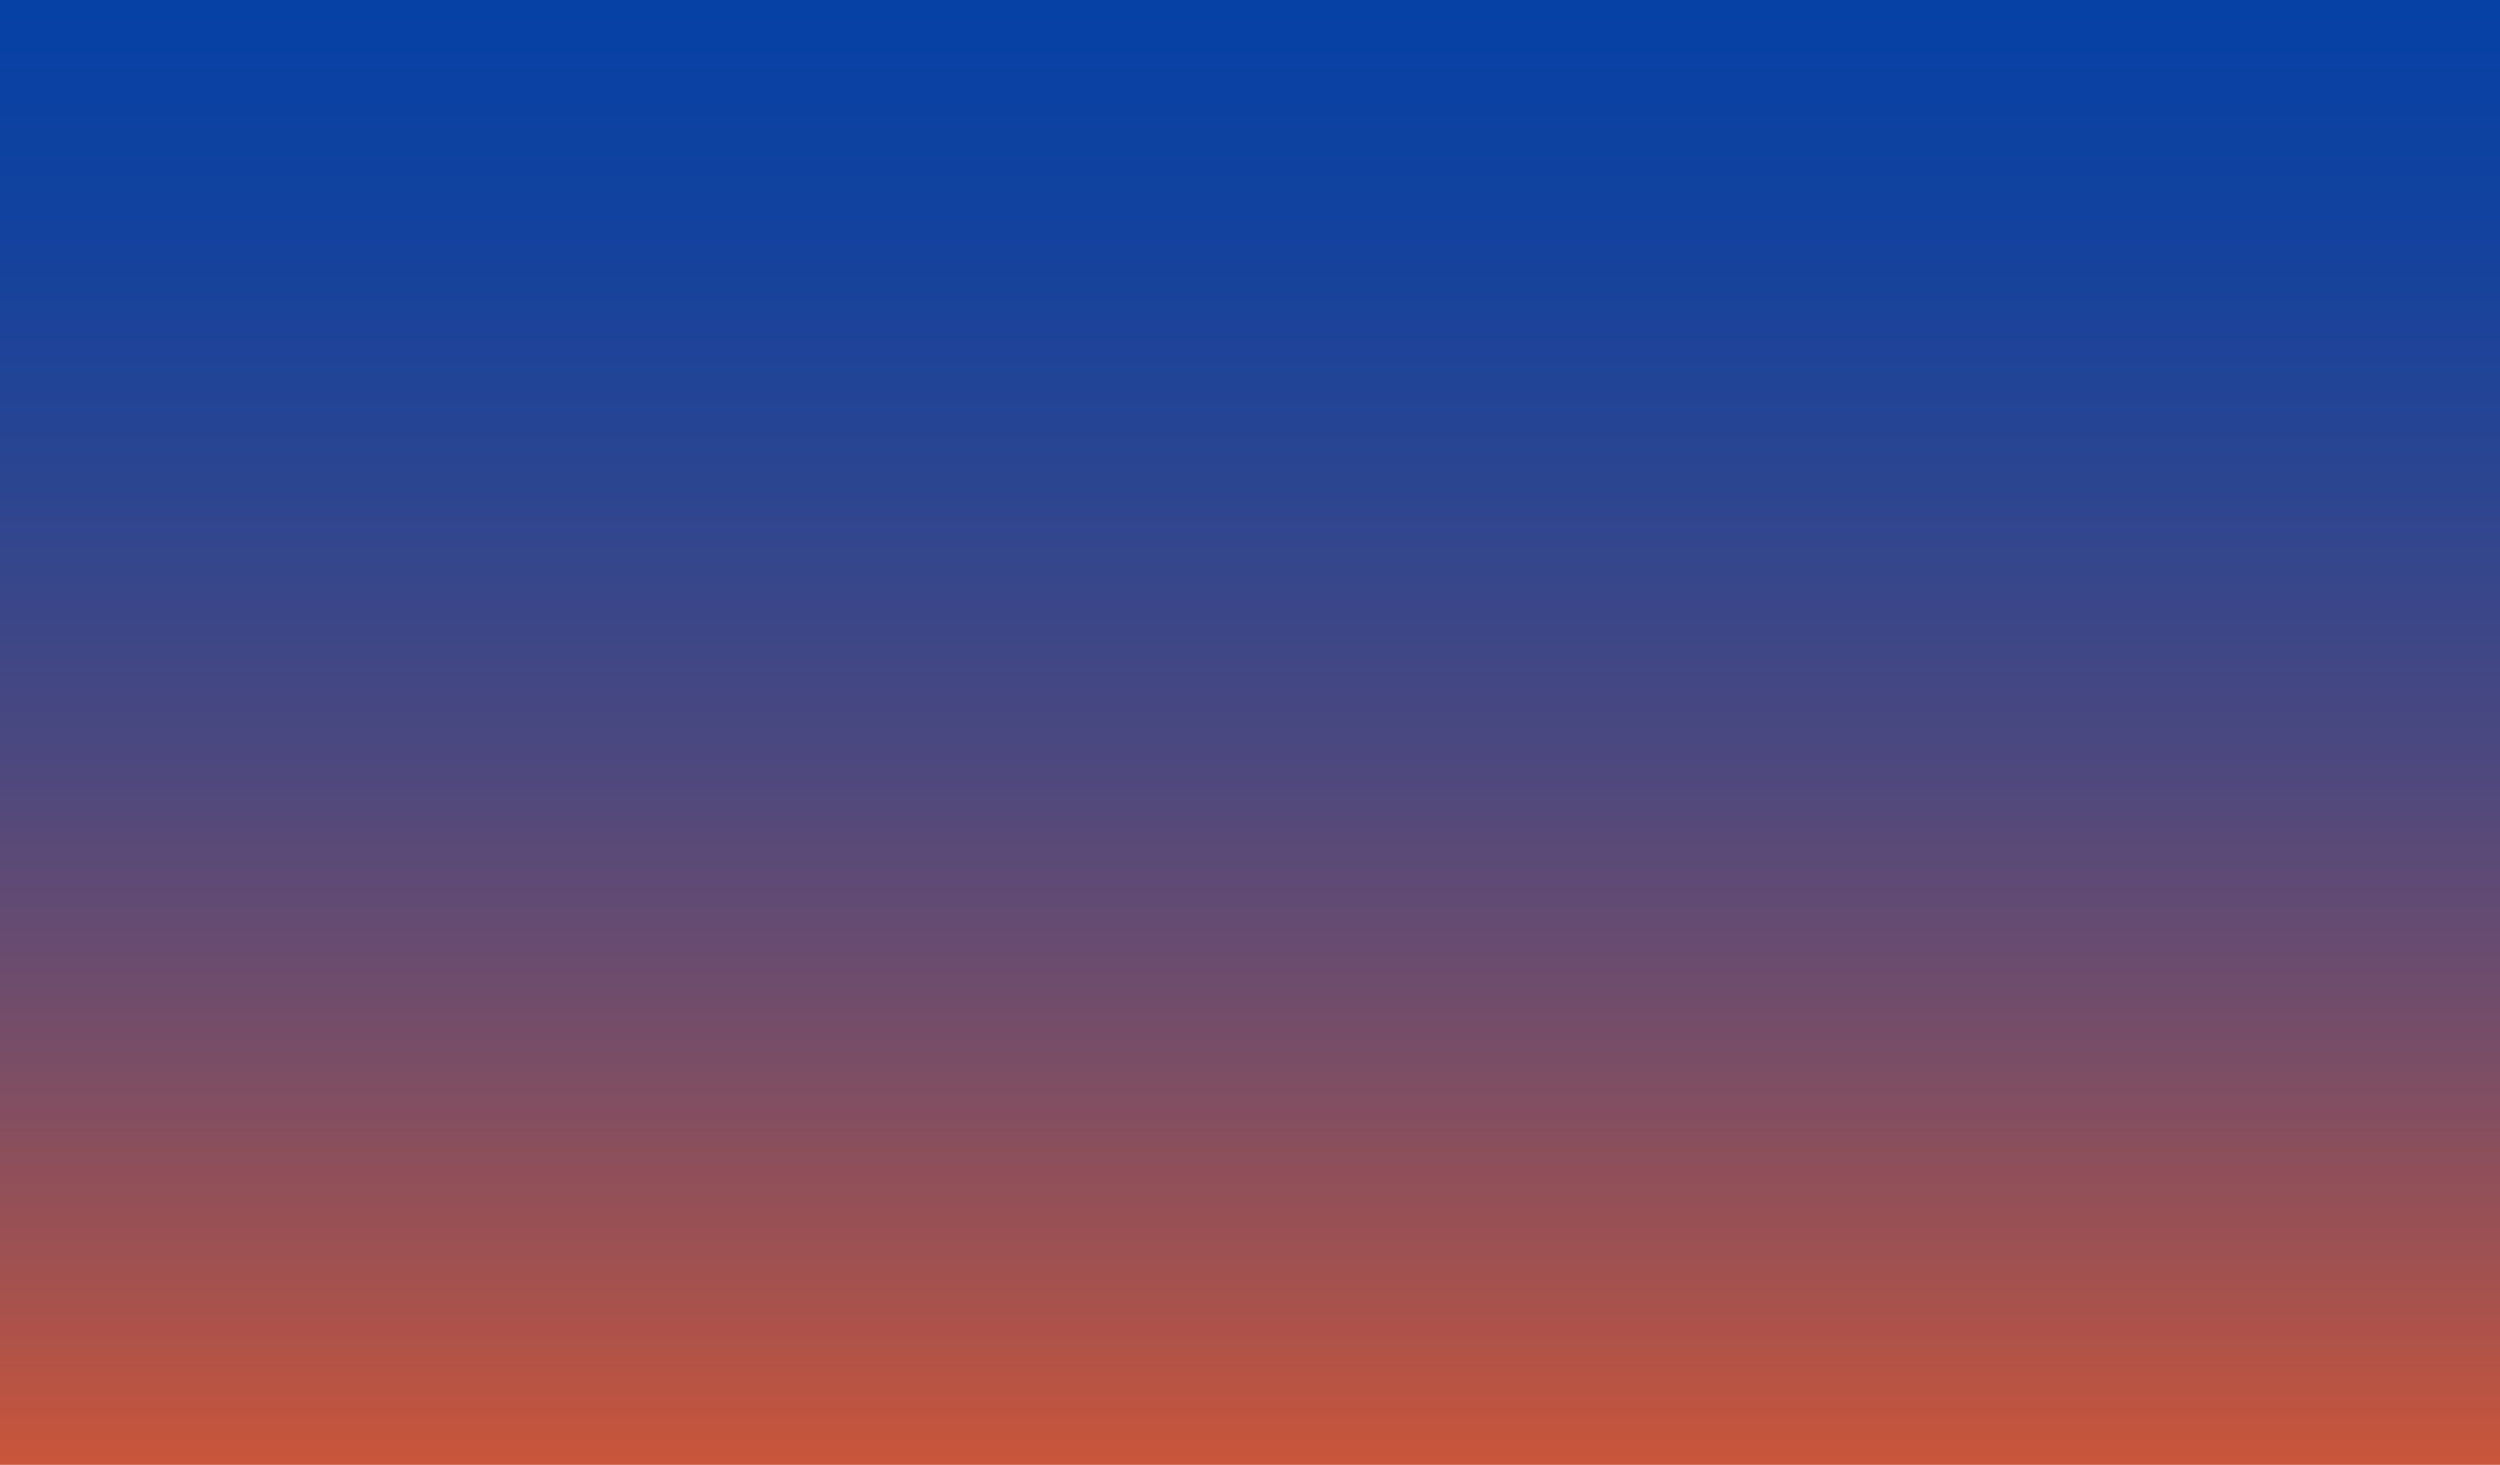
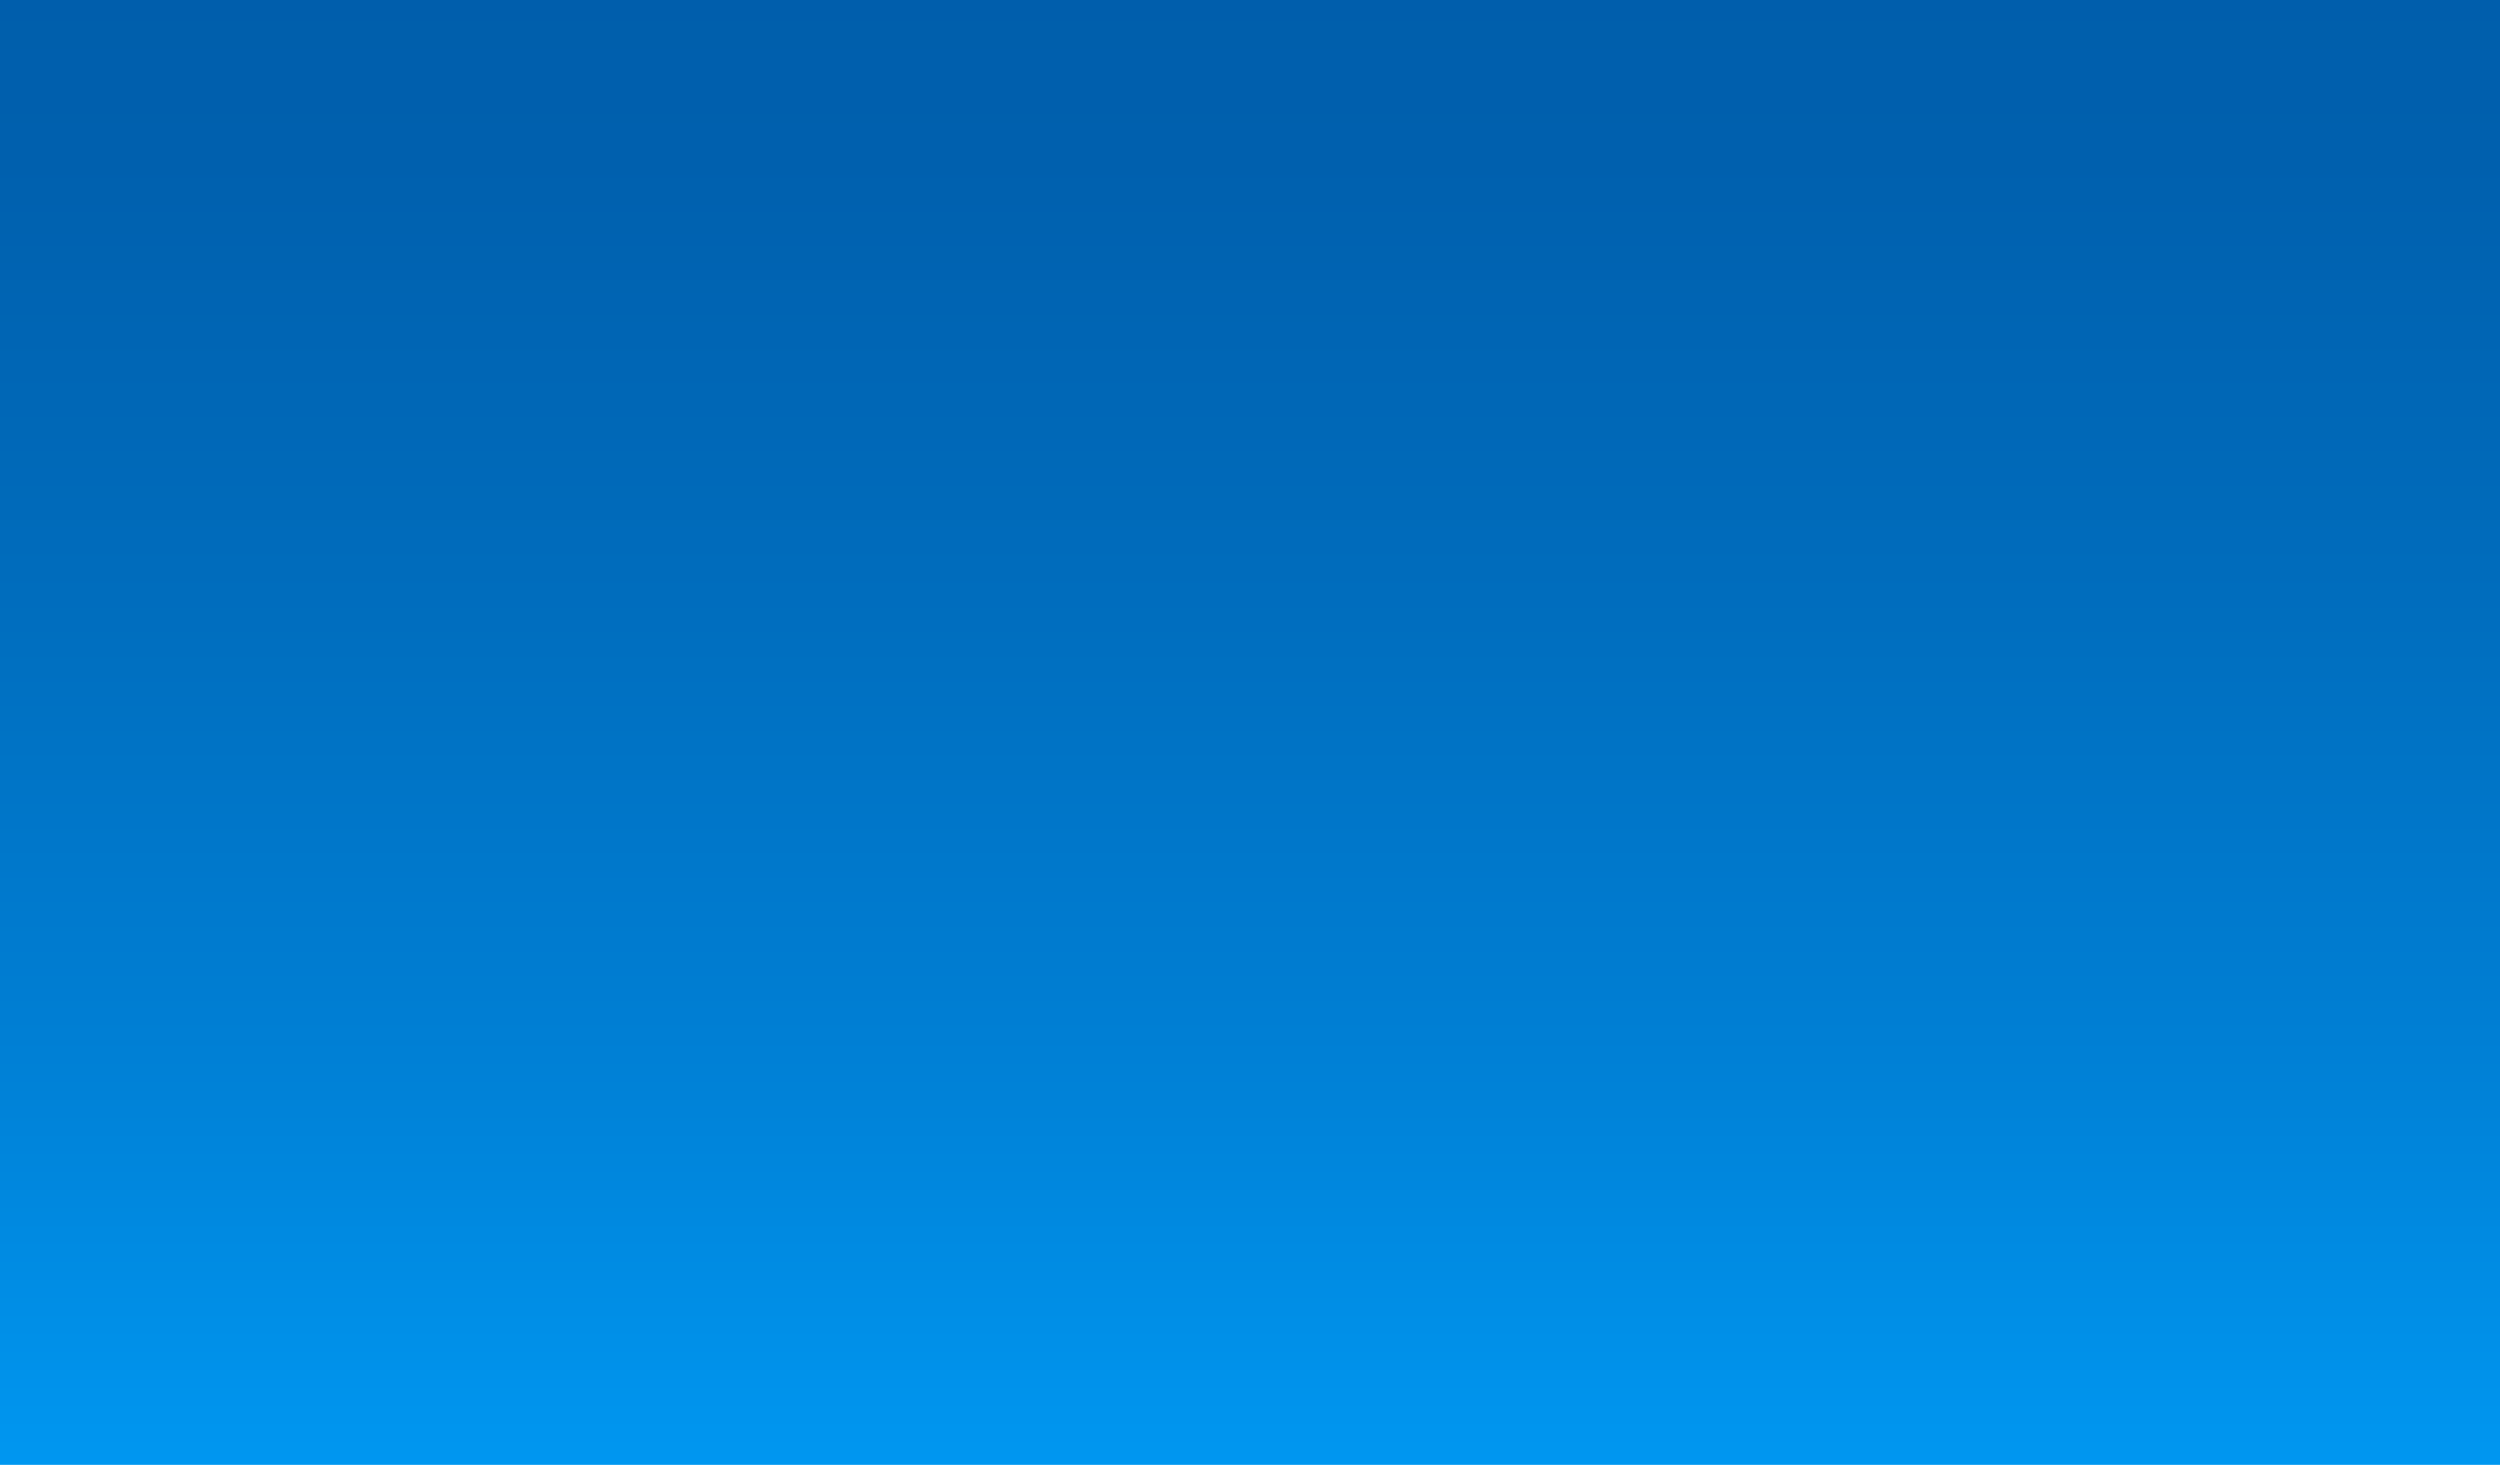
<svg xmlns="http://www.w3.org/2000/svg" id="Layer_1" data-name="Layer 1" viewBox="0 0 1024 600">
  <defs>
    <style>.cls-1{fill:url(#linear-gradient);}</style>
    <linearGradient id="linear-gradient" x1="512" y1="677.13" x2="512" y2="-87.02" gradientUnits="userSpaceOnUse">
-       <stop offset="0" stop-color="#f15a24" />
-       <stop offset="0.03" stop-color="#e6592a" />
-       <stop offset="0.18" stop-color="#aa524b" />
-       <stop offset="0.33" stop-color="#764d68" />
-       <stop offset="0.48" stop-color="#4c487f" />
-       <stop offset="0.63" stop-color="#2b4591" />
-       <stop offset="0.76" stop-color="#13429e" />
-       <stop offset="0.89" stop-color="#0541a6" />
-       <stop offset="1" stop-color="#0040a9" />
+       <stop offset="0" stop-color="#00a3ff" />
+       <stop offset="0.07" stop-color="#009af4" />
+       <stop offset="0.33" stop-color="#007fd4" />
+       <stop offset="0.58" stop-color="#006cbc" />
+       <stop offset="0.8" stop-color="#0060ae" />
+       <stop offset="1" stop-color="#005ca9" />
    </linearGradient>
  </defs>
  <rect class="cls-1" width="1024" height="600" />
</svg>
